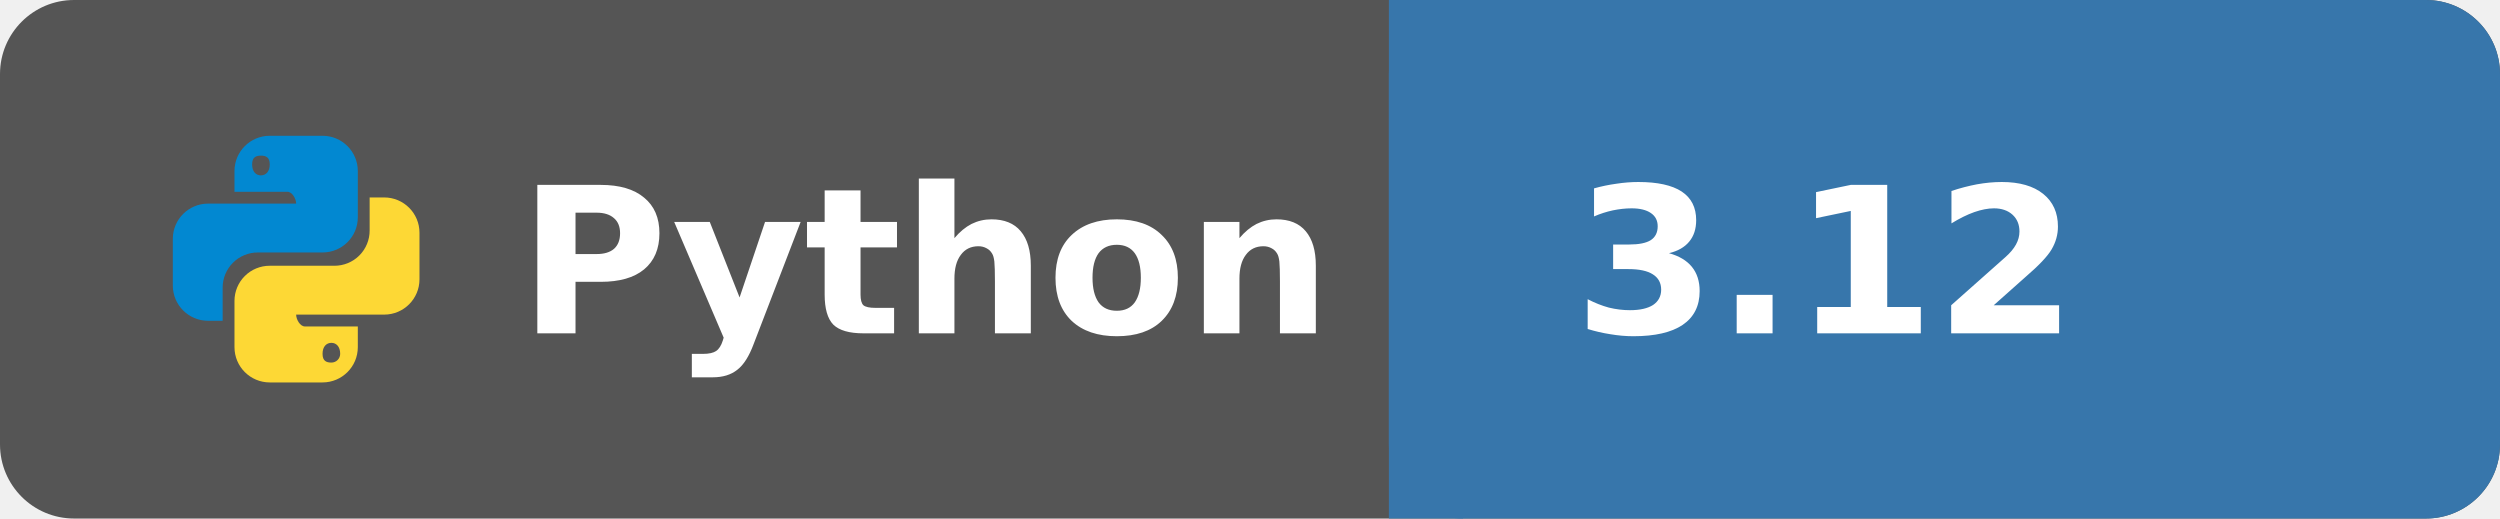
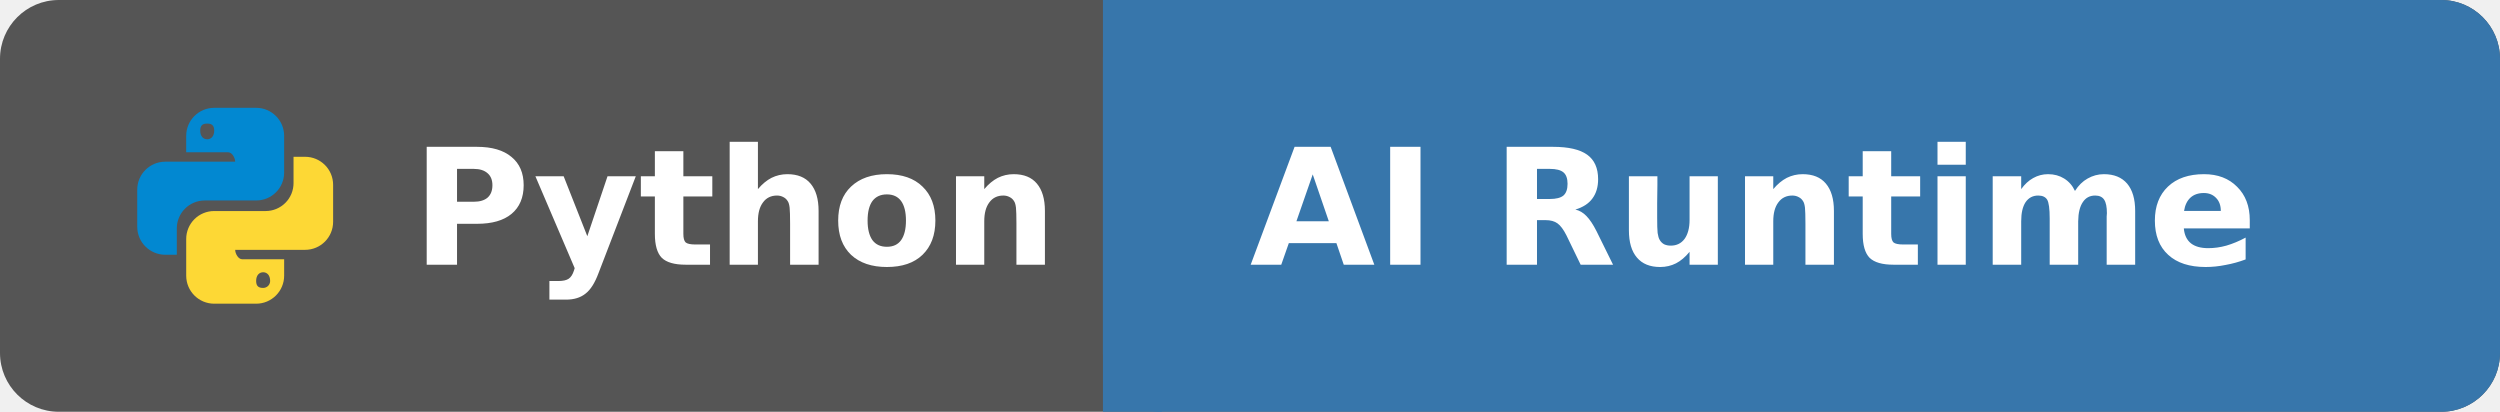
- <svg xmlns="http://www.w3.org/2000/svg" width="135" height="28" viewBox="0 0 135 28" role="img" aria-label="Python: 3.12">
-   <rect width="135" height="28" rx="4" fill="#555" />
-   <rect x="75" width="60" height="28" rx="4" fill="#3776AB" />
+ <svg xmlns="http://www.w3.org/2000/svg" width="170" height="28" viewBox="0 0 170 28" role="img" aria-label="Python: AI Runtime">
+   <rect width="170" height="28" rx="4" fill="#555" />
+   <rect x="75" width="95" height="28" rx="4" fill="#3776AB" />
  <rect x="75" width="4" height="28" fill="#3776AB" />
  <g transform="translate(8.000 6.000) scale(0.666)">
    <path fill="#0288d1" d="M9.86 2A2.86 2.86 0 0 0 7 4.86v1.68h4.29c.39 0 .71.57.71.96H4.86A2.86 2.86 0 0 0 2 10.36v3.781a2.86 2.86 0 0 0 2.86 2.86h1.18v-2.68a2.85 2.85 0 0 1 2.85-2.86h5.25c1.58 0 2.86-1.271 2.86-2.851V4.86A2.86 2.86 0 0 0 14.14 2zm-.72 1.61c.4 0 .72.12.72.71s-.32.891-.72.891c-.39 0-.71-.3-.71-.89s.32-.711.71-.711" />
    <path fill="#fdd835" d="M17.959 7v2.68a2.85 2.85 0 0 1-2.85 2.859H9.86A2.85 2.85 0 0 0 7 15.389v3.75a2.86 2.86 0 0 0 2.86 2.86h4.28A2.86 2.86 0 0 0 17 19.14v-1.68h-4.291c-.39 0-.709-.57-.709-.96h7.14A2.86 2.86 0 0 0 22 13.64V9.86A2.86 2.86 0 0 0 19.14 7zM8.32 11.513l-.004.004l.038-.004zm6.54 7.276c.39 0 .71.3.71.89a.71.71 0 0 1-.71.71c-.4 0-.72-.12-.72-.71s.32-.89.72-.89" />
  </g>
  <g fill="#fff" text-anchor="start" font-family="Verdana,Geneva,DejaVu Sans,sans-serif" font-size="11" font-weight="600">
    <text x="28" y="18">Python</text>
-     <text x="85" y="18">3.12</text>
+     <text x="85" y="18">AI Runtime</text>
  </g>
</svg>
